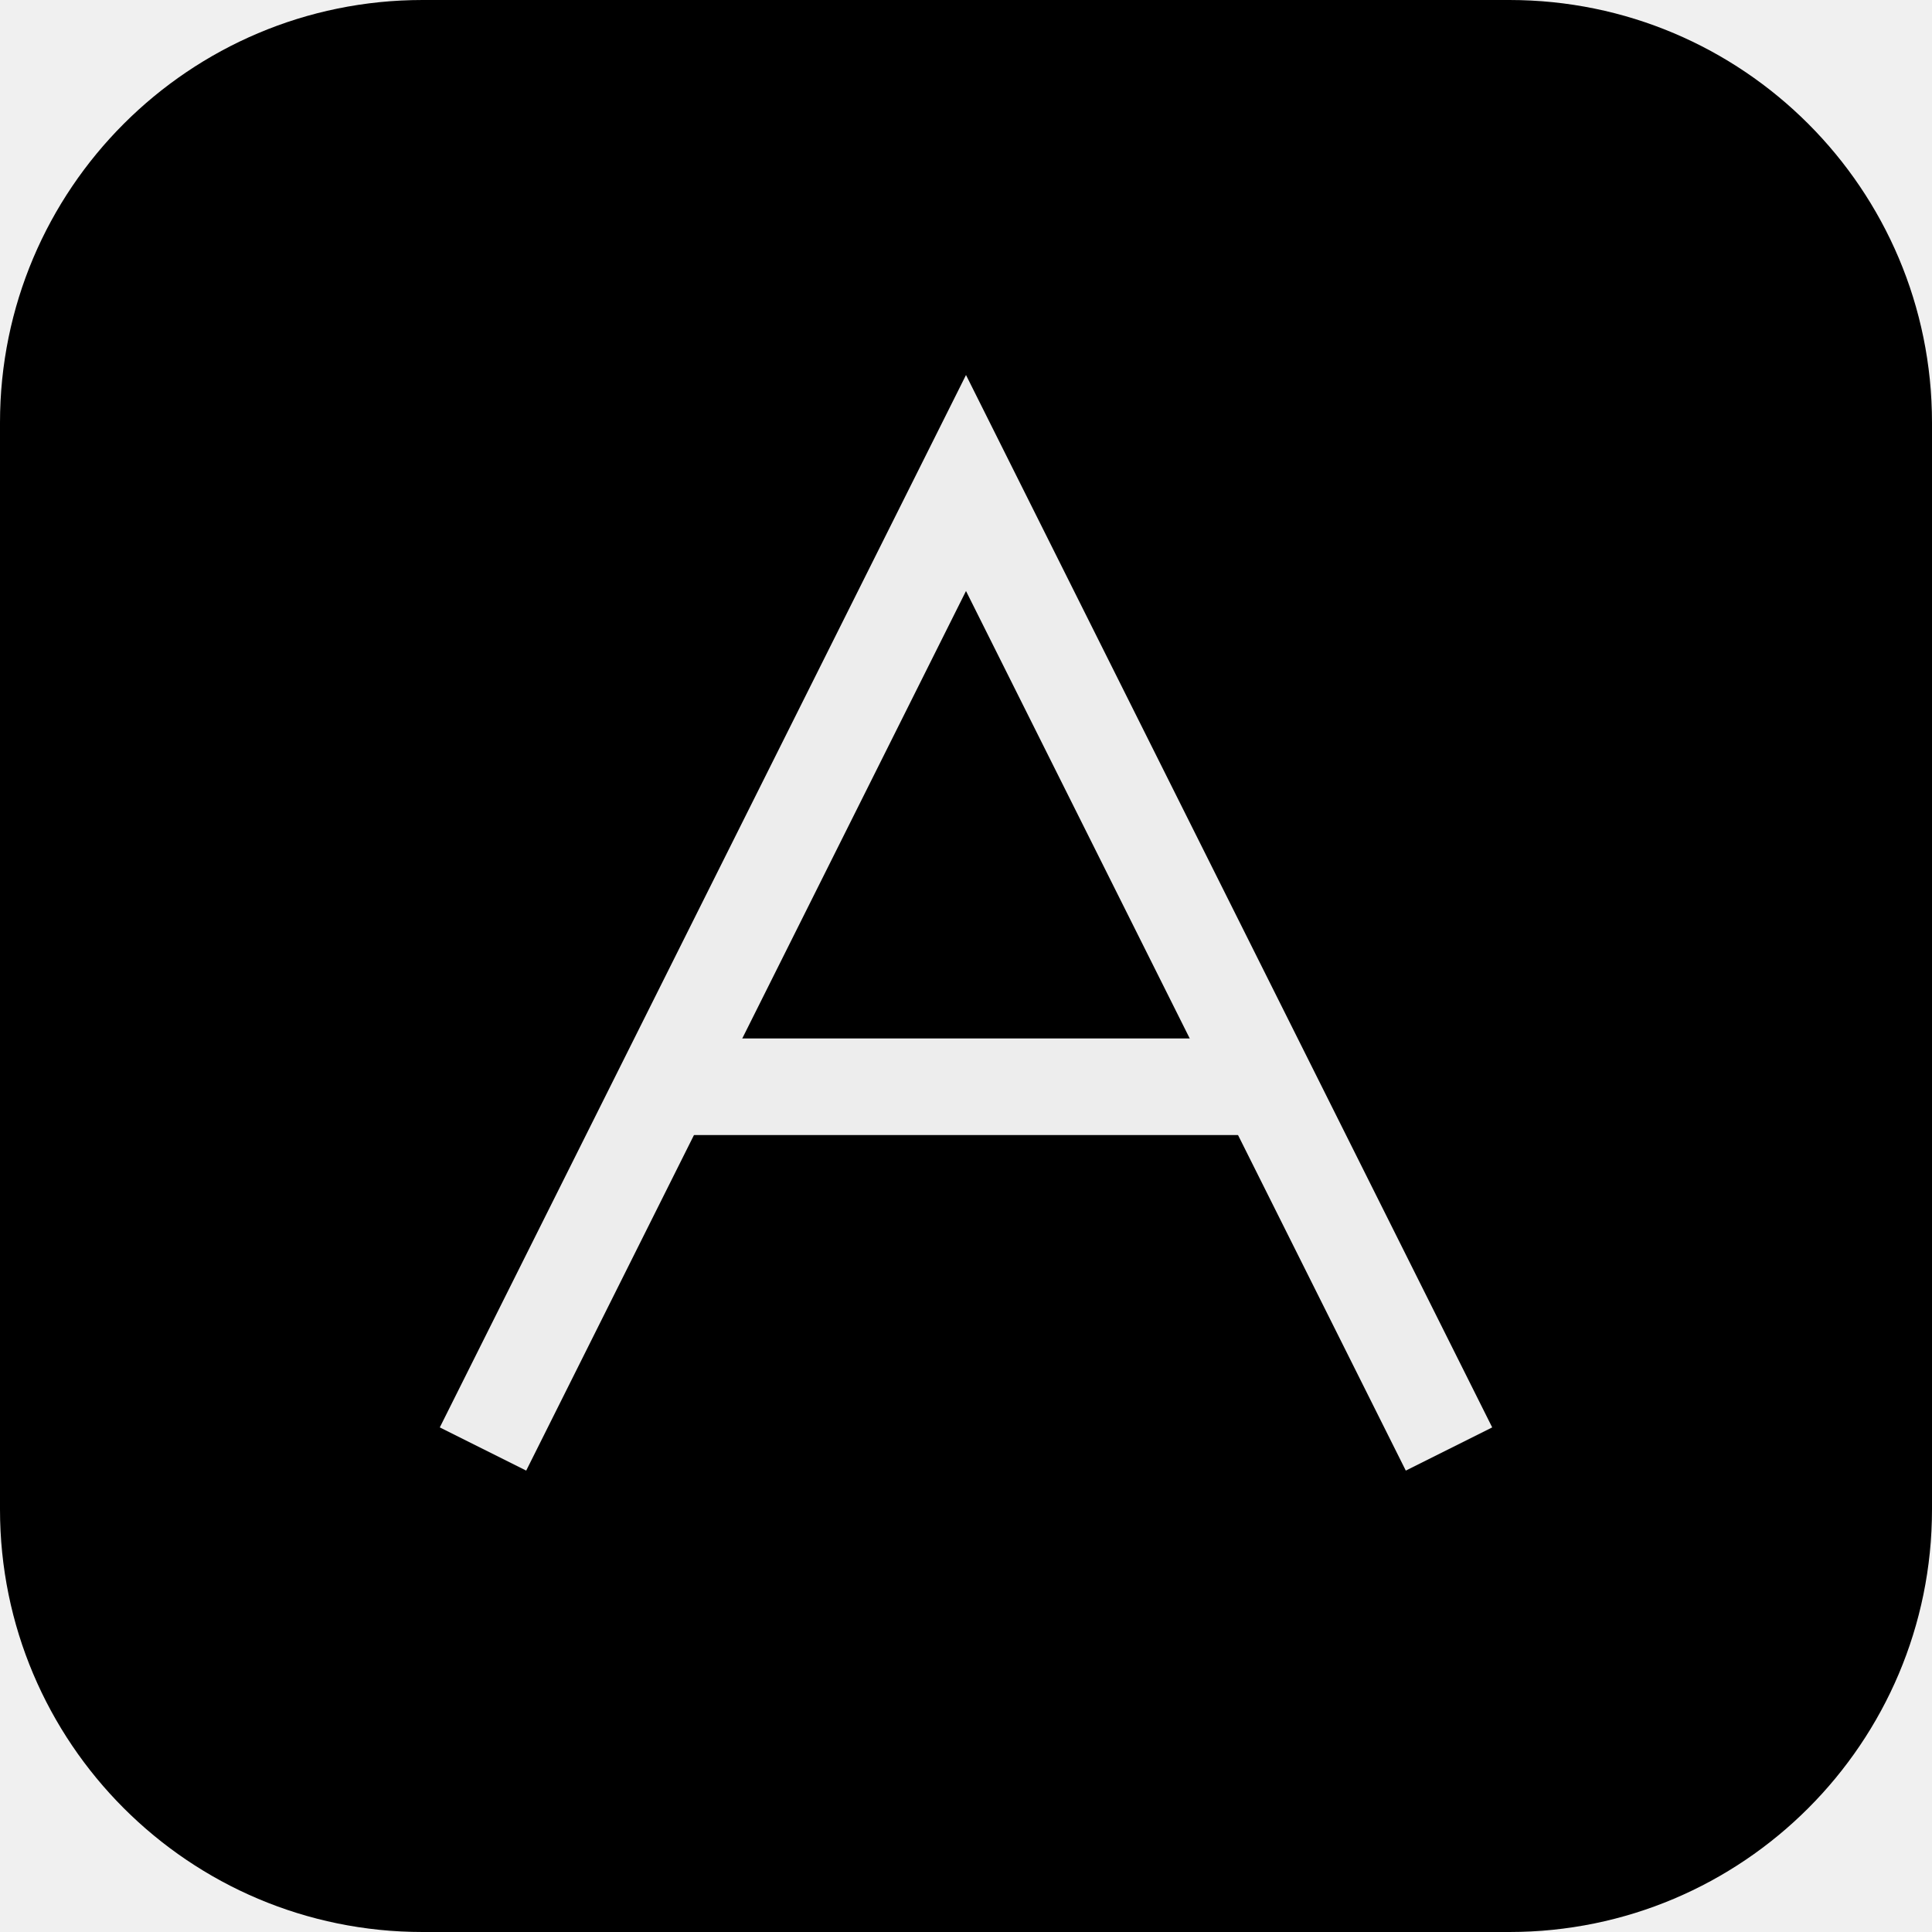
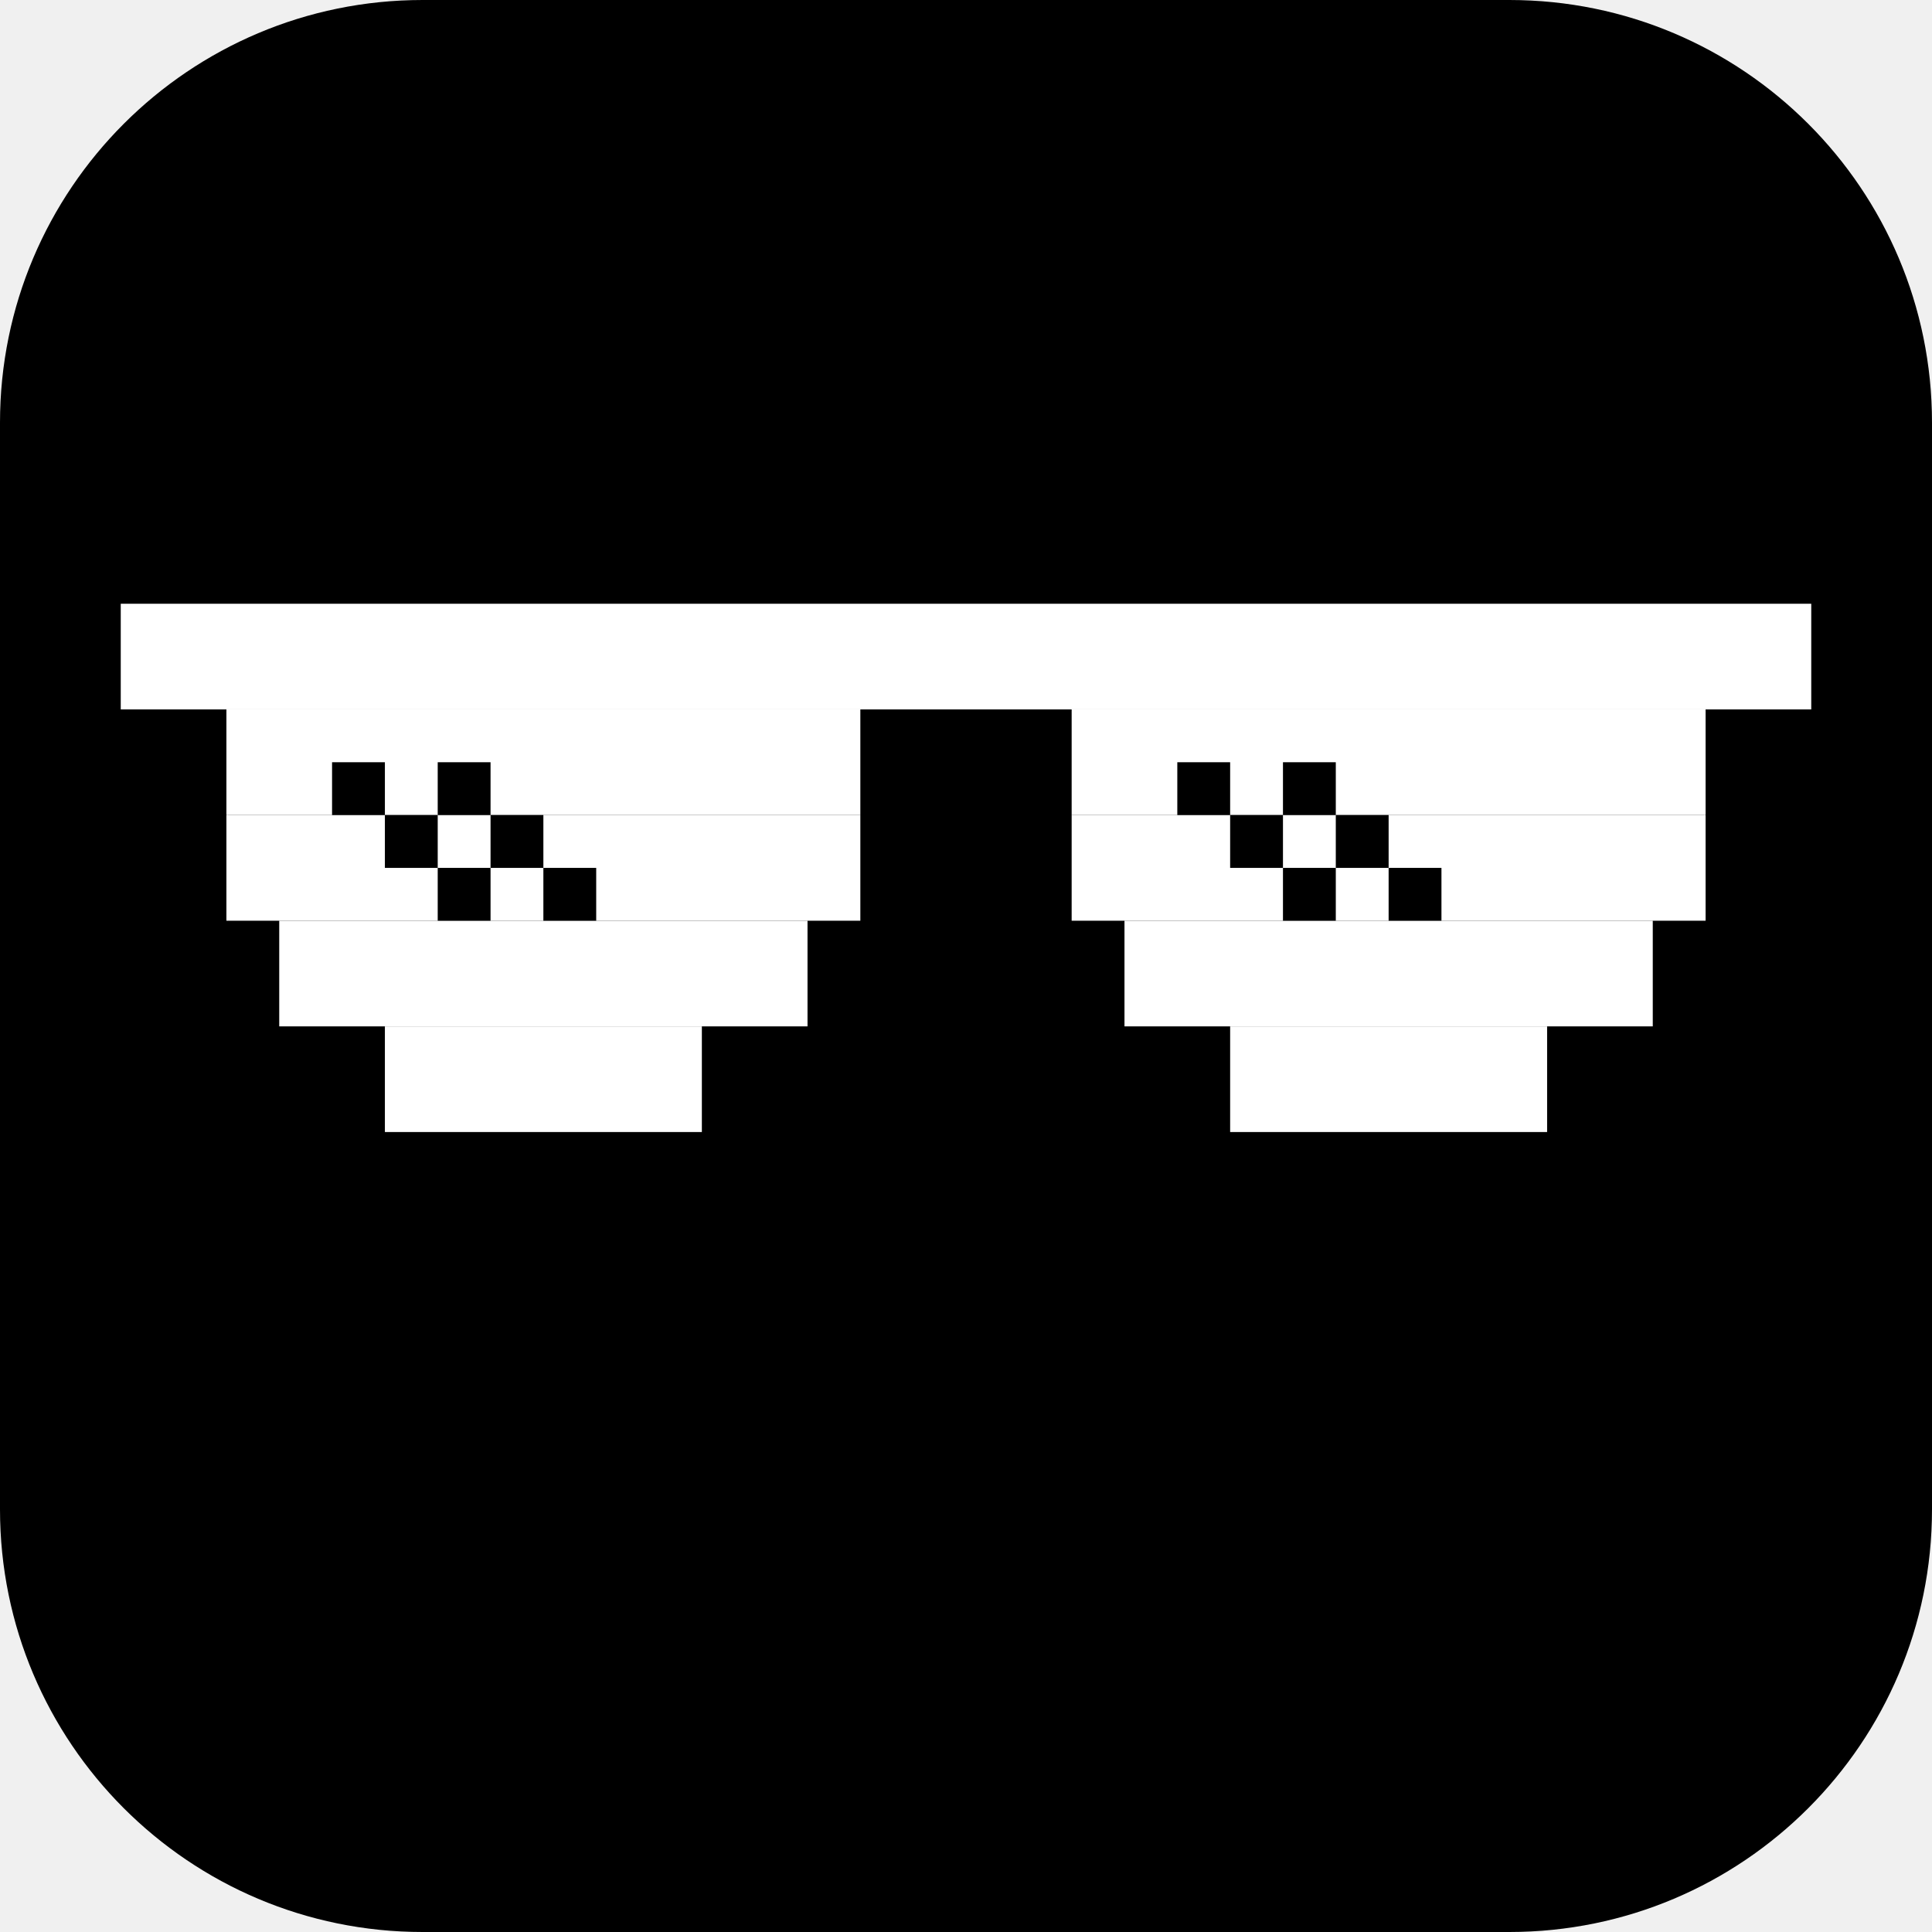
<svg xmlns="http://www.w3.org/2000/svg" viewBox="0 0 32 32">
  <rect width="32" height="32" rx="7" fill="#000" />
-   <g stroke="#ededed" stroke-width="1.6" fill="none">
-     <path d="M8 24 L16 8 L24 24" />
-     <path d="M11 18 H21" />
+   <g transform="translate(2 10) scale(.875)">
+     <rect x="0" y="0" width="32" height="2" fill="#fff" />
+     <rect x="2" y="2" width="12" height="2" fill="#fff" />
+     <rect x="2" y="4" width="12" height="2" fill="#fff" />
+     <rect x="3" y="6" width="10" height="2" fill="#fff" />
+     <rect x="5" y="8" width="6" height="2" fill="#fff" />
+     <rect x="4" y="3" width="1" height="1" fill="#000" />
+     <rect x="6" y="3" width="1" height="1" fill="#000" />
+     <rect x="5" y="4" width="1" height="1" fill="#000" />
+     <rect x="7" y="4" width="1" height="1" fill="#000" />
+     <rect x="6" y="5" width="1" height="1" fill="#000" />
+     <rect x="8" y="5" width="1" height="1" fill="#000" />
+     <rect x="18" y="2" width="12" height="2" fill="#fff" />
+     <rect x="18" y="4" width="12" height="2" fill="#fff" />
+     <rect x="19" y="6" width="10" height="2" fill="#fff" />
+     <rect x="21" y="8" width="6" height="2" fill="#fff" />
+     <rect x="20" y="3" width="1" height="1" fill="#000" />
+     <rect x="22" y="3" width="1" height="1" fill="#000" />
+     <rect x="21" y="4" width="1" height="1" fill="#000" />
+     <rect x="23" y="4" width="1" height="1" fill="#000" />
+     <rect x="22" y="5" width="1" height="1" fill="#000" />
+     <rect x="24" y="5" width="1" height="1" fill="#000" />
  </g>
</svg>
